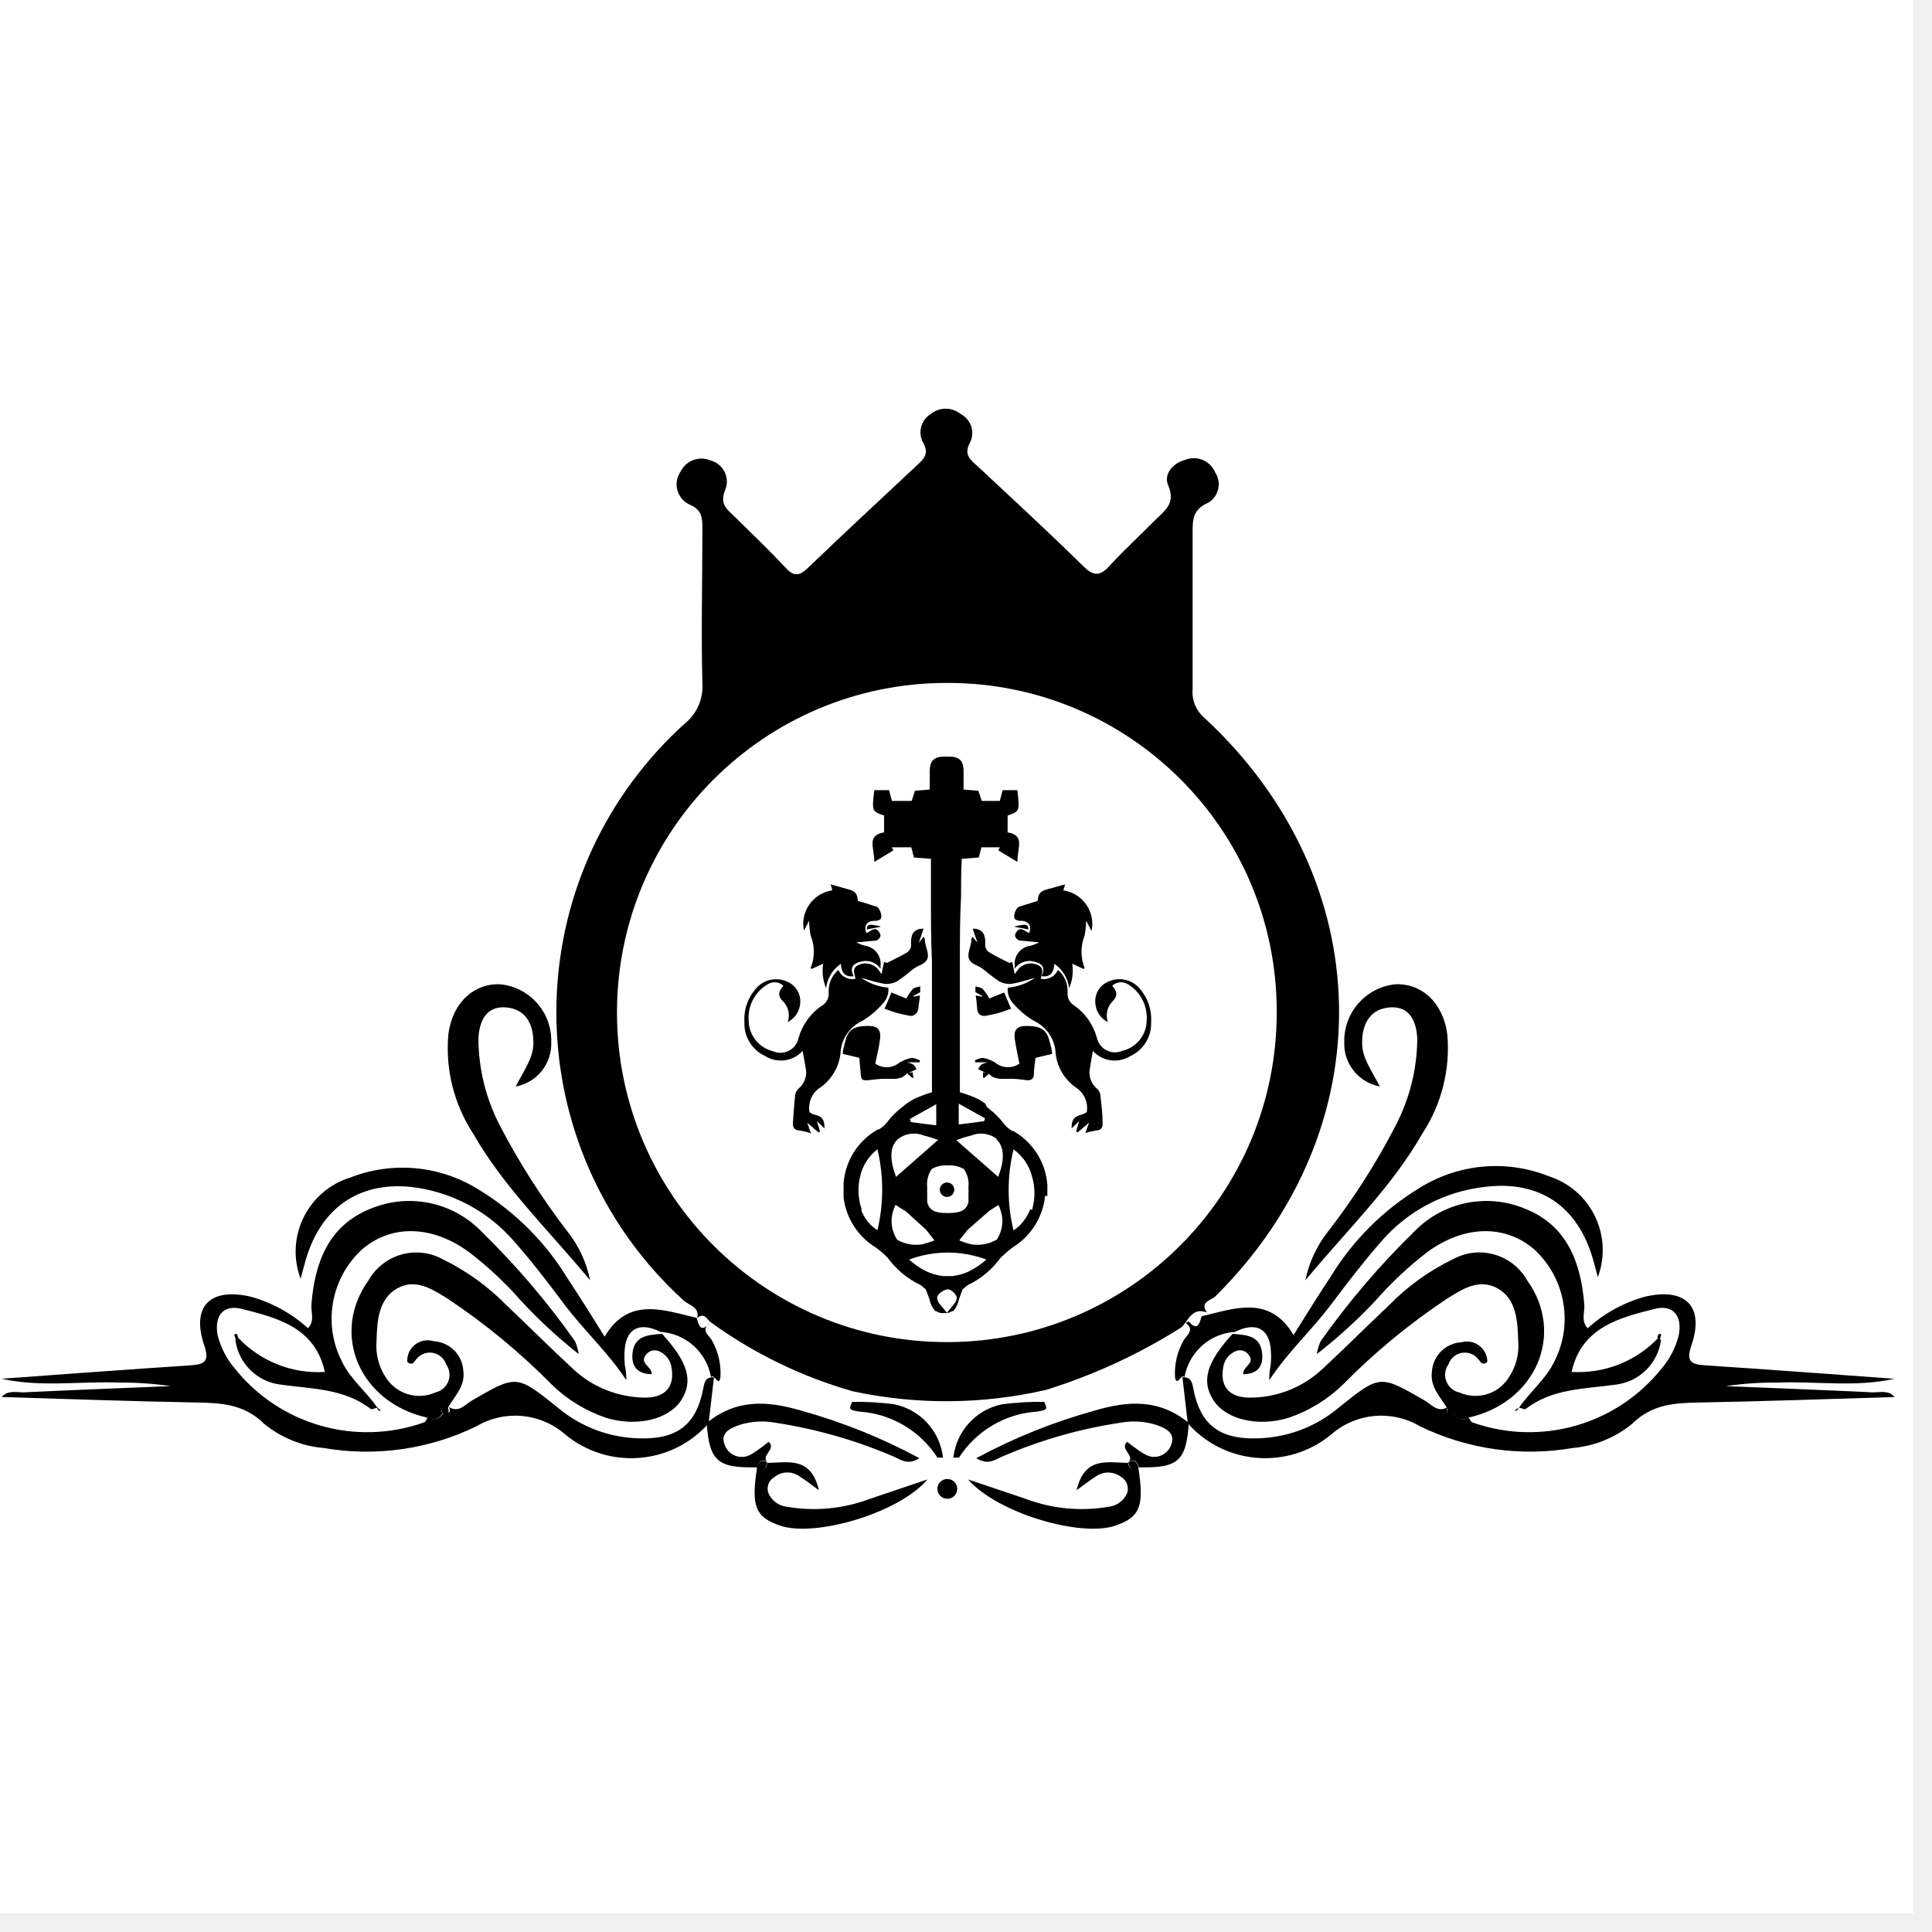
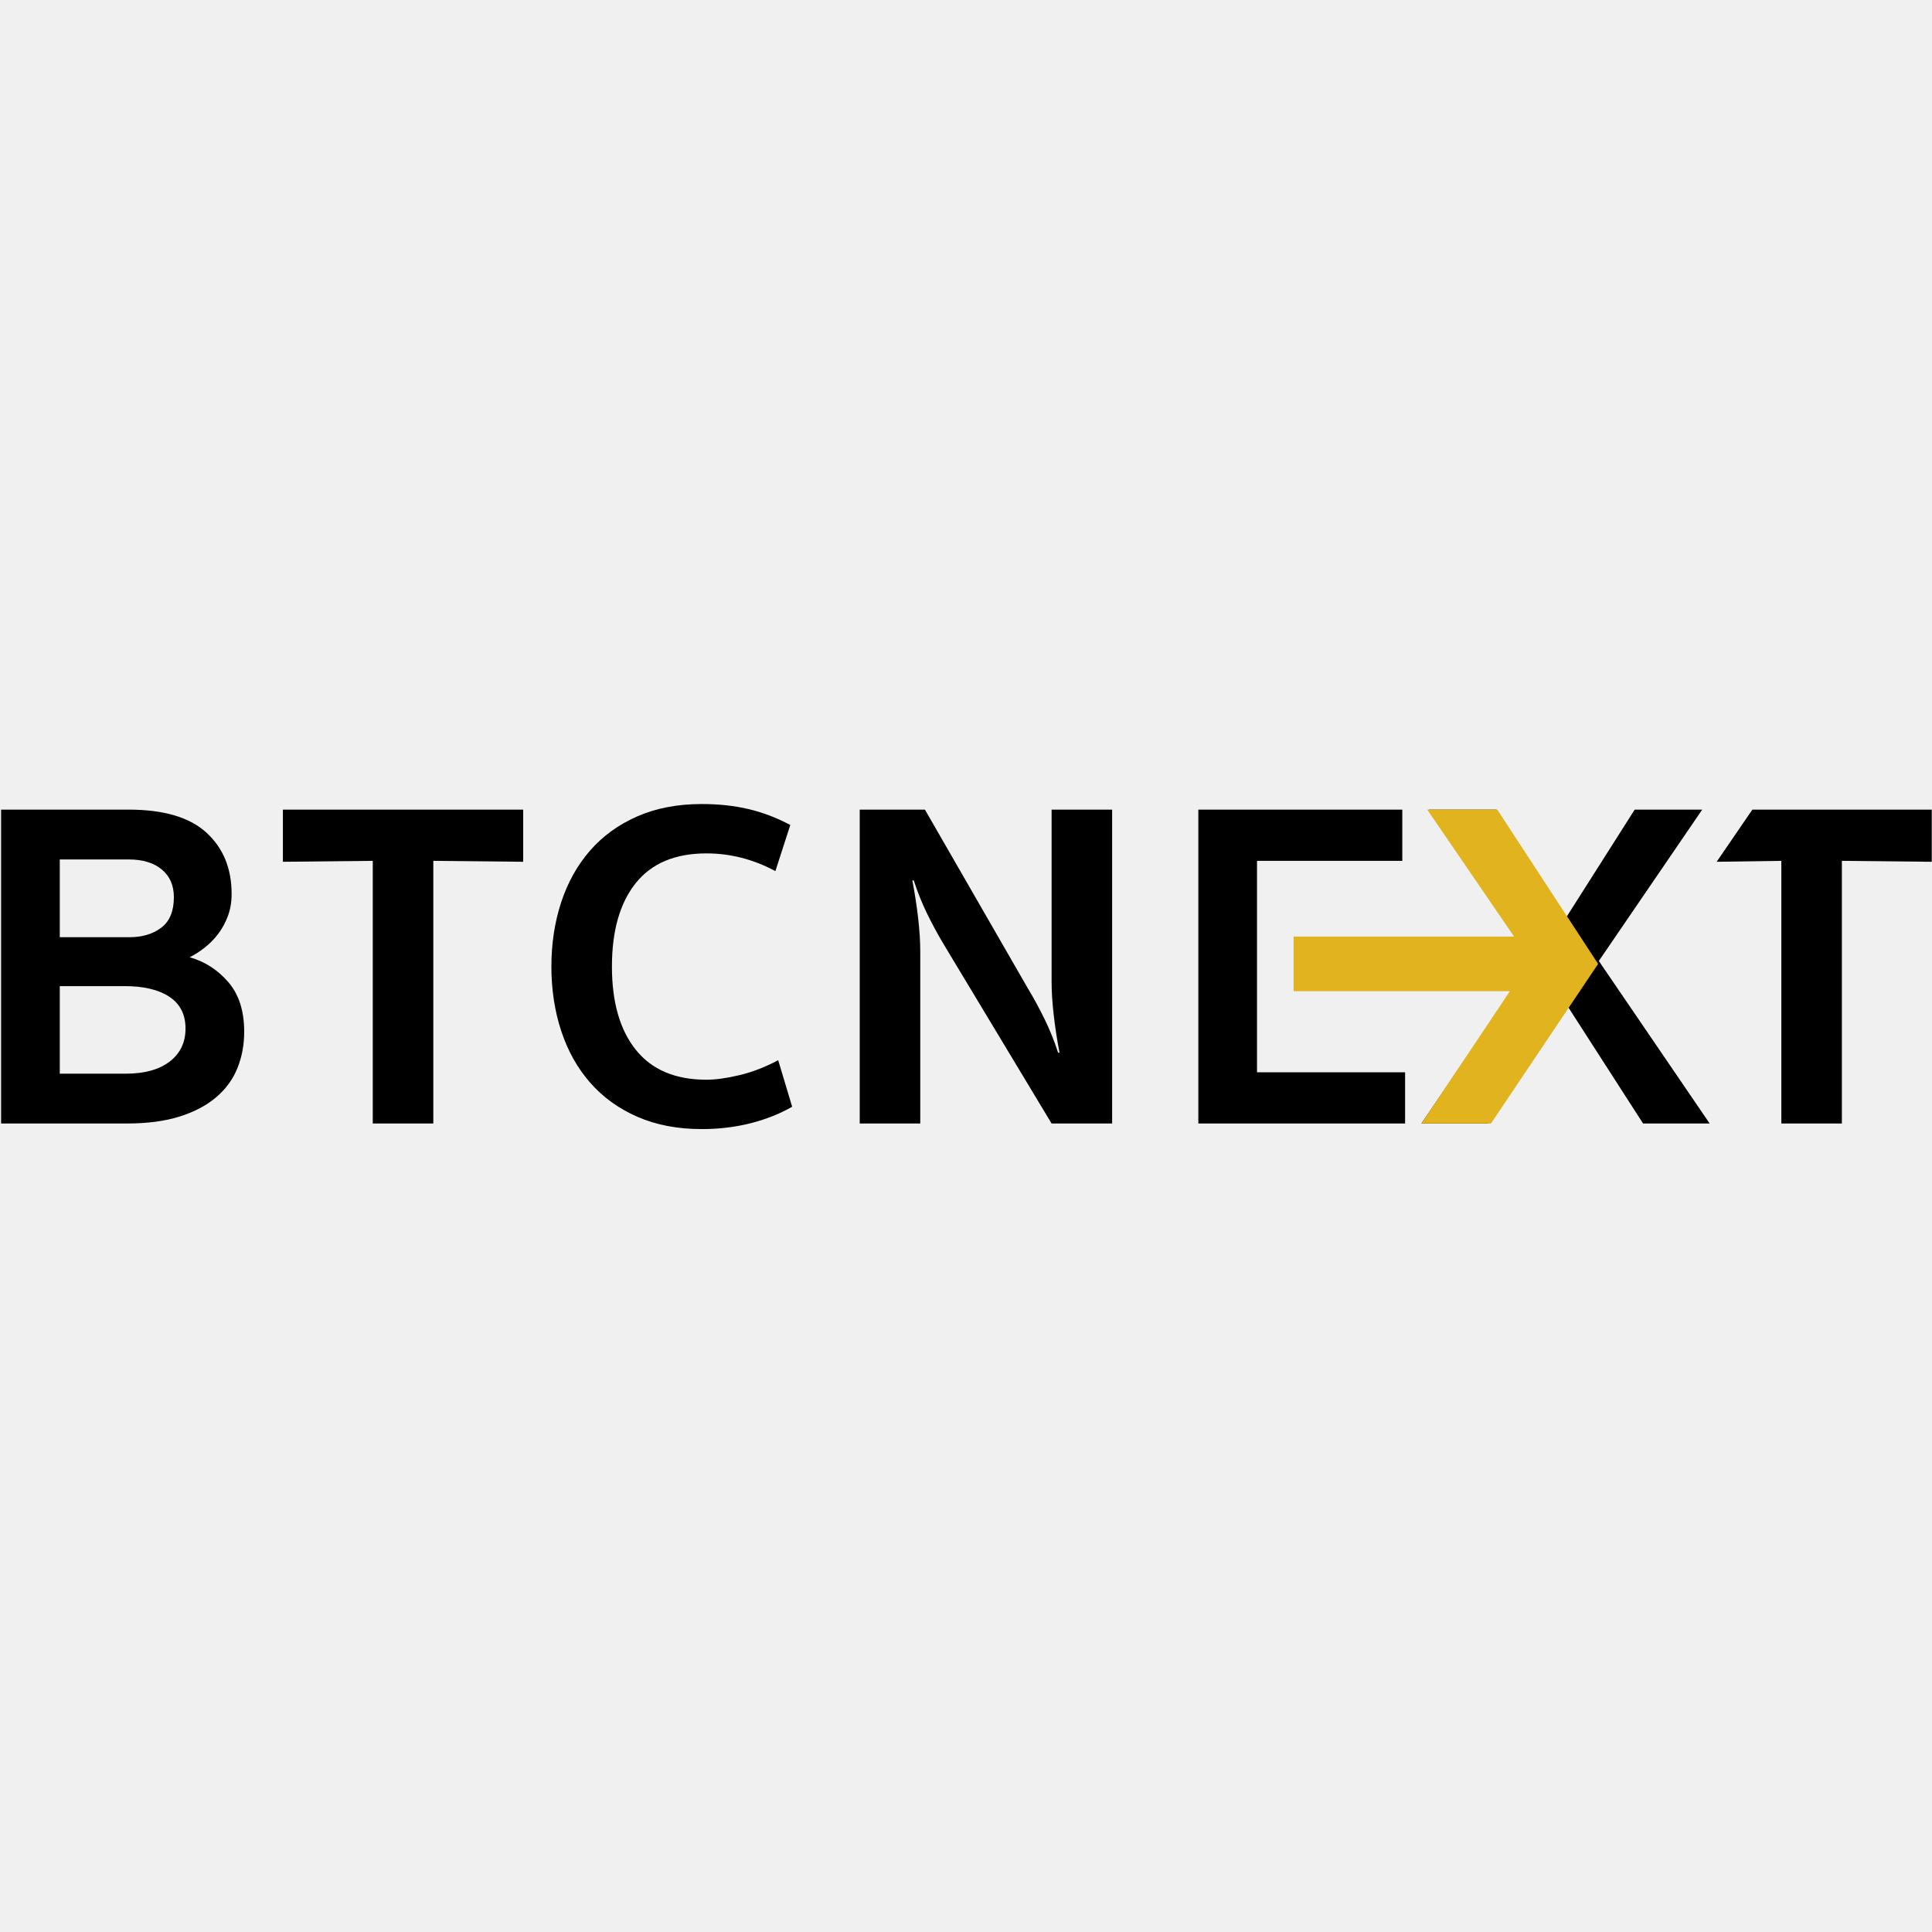
- <svg xmlns="http://www.w3.org/2000/svg" width="52" height="52" viewBox="0 0 52 52" fill="none">
-   <g clip-path="url(#clip0)">
-     <rect width="51.5" height="51.5" fill="white" />
-     <path d="M21.802 30.495C21.71 30.463 21.619 30.444 21.524 30.428C21.392 30.428 21.333 30.352 21.341 30.225C21.36 29.966 21.376 29.708 21.404 29.454C21.416 29.394 21.448 29.339 21.496 29.299C21.659 29.16 21.734 28.941 21.683 28.735C21.659 28.587 21.631 28.44 21.603 28.285C21.345 28.572 20.915 28.627 20.589 28.421C20.239 28.258 20.02 27.9 20.036 27.514C20.012 27.157 20.147 26.803 20.402 26.549C20.625 26.338 20.959 26.298 21.229 26.441C21.428 26.541 21.551 26.751 21.54 26.974C21.535 27.2 21.404 27.407 21.201 27.51C21.273 27.304 21.217 27.077 21.054 26.93C20.931 26.799 20.951 26.68 21.086 26.533C20.979 26.429 20.82 26.41 20.688 26.477C20.326 26.676 20.116 27.069 20.151 27.479C20.159 27.864 20.426 28.198 20.8 28.293C21.054 28.405 21.349 28.293 21.46 28.039C21.476 28.003 21.488 27.967 21.496 27.928C21.599 27.57 21.826 27.26 22.14 27.057C22.256 26.982 22.319 26.843 22.303 26.704C22.295 26.473 22.391 26.25 22.566 26.104C22.637 26.286 22.836 26.386 23.027 26.342C22.999 26.207 22.92 26.068 23.095 25.976C23.266 25.893 23.469 25.925 23.604 26.056C23.648 26.107 23.691 26.163 23.727 26.219C23.751 26.096 23.771 25.996 23.795 25.893L23.874 25.917L24.189 25.758C24.268 25.714 24.352 25.674 24.423 25.627C24.499 25.575 24.535 25.483 24.519 25.392C24.519 25.189 24.555 24.995 24.857 24.995C24.809 25.138 24.765 25.277 24.73 25.372L24.861 25.213C24.873 25.229 24.881 25.245 24.889 25.261C24.889 25.36 24.924 25.464 24.948 25.559C25.02 25.801 24.948 25.901 24.734 25.992C24.658 26.028 24.586 26.072 24.523 26.127C24.395 26.235 24.264 26.334 24.125 26.425C24.018 26.473 23.902 26.493 23.787 26.477C23.58 26.441 23.389 26.374 23.178 26.318C23.393 26.469 23.648 26.561 23.91 26.584C23.926 26.743 23.87 26.902 23.755 27.018C23.6 27.196 23.421 27.347 23.218 27.471C22.868 27.63 22.633 27.975 22.621 28.361C22.574 28.754 22.351 29.104 22.017 29.311C21.842 29.458 21.754 29.68 21.782 29.907C21.782 29.947 21.866 29.982 21.917 29.998C22.128 30.05 22.192 30.125 22.192 30.372L21.985 30.173L22.073 30.451L22.029 30.479L21.726 30.217C21.758 30.308 21.79 30.404 21.83 30.511" fill="black" />
-     <path d="M21.639 25.05C21.535 24.558 21.854 24.077 22.347 23.973C22.363 23.969 22.383 23.965 22.398 23.965C22.398 23.91 22.371 23.854 22.355 23.802L22.824 23.934C23.019 23.985 23.075 24.045 23.09 24.248C23.258 24.295 23.421 24.347 23.588 24.403C23.679 24.434 23.763 24.665 23.699 24.74C23.651 24.772 23.596 24.788 23.54 24.784C23.333 24.784 23.238 24.927 23.321 25.114C23.429 25.074 23.544 24.927 23.651 25.07C23.759 25.213 23.651 25.269 23.6 25.313L23.047 25.364C23.118 25.4 23.194 25.432 23.27 25.452C23.536 25.484 23.731 25.726 23.699 25.992C23.699 25.996 23.699 26 23.699 26.004C23.703 26.028 23.703 26.048 23.699 26.072C23.588 25.909 23.385 25.833 23.194 25.877C22.939 25.933 22.872 26.052 22.975 26.274C22.764 26.306 22.645 26.199 22.633 25.941C22.41 26.092 22.267 26.33 22.235 26.596C22.148 26.39 22.12 26.159 22.156 25.937L21.846 26.08L21.818 26.056C21.933 25.774 21.933 25.46 21.818 25.178C21.794 25.047 21.778 24.915 21.778 24.78C21.726 24.88 21.686 24.959 21.647 25.031" fill="black" />
-     <path d="M24.418 28.882C24.382 28.925 24.338 28.961 24.291 28.989C24.223 29.021 24.147 29.037 24.072 29.037C23.96 29.037 23.853 29.037 23.746 29.037C23.638 29.037 23.463 29.069 23.324 29.076C23.185 29.084 23.181 29.017 23.169 28.922C23.157 28.826 23.141 28.615 23.129 28.472L22.684 28.365C22.684 28.258 22.715 28.17 22.735 28.087C22.815 27.729 22.942 27.61 23.388 27.614C23.63 27.614 23.718 27.729 23.686 27.972C23.654 28.214 23.602 28.405 23.559 28.627C23.758 28.767 24.024 28.755 24.211 28.599C24.314 28.536 24.426 28.492 24.545 28.472C24.609 28.472 24.684 28.512 24.756 28.536V28.592H24.41C24.47 28.604 24.529 28.623 24.585 28.655C24.621 28.691 24.649 28.735 24.669 28.778L24.446 28.882" fill="black" />
-     <path d="M23.811 27.141C23.879 26.986 23.938 26.851 23.994 26.712L24.392 26.875C24.444 26.783 24.503 26.696 24.571 26.616C24.61 26.576 24.69 26.572 24.77 26.549C24.766 26.6 24.766 26.652 24.77 26.704L24.591 26.803V26.827L24.758 26.791C24.758 26.906 24.726 27.01 24.722 27.117C24.718 27.224 24.638 27.363 24.487 27.34C24.368 27.32 24.248 27.292 24.129 27.26C24.014 27.228 23.907 27.184 23.787 27.141" fill="black" />
-     <path d="M23.696 24.947L23.33 25.015C23.33 24.915 23.374 24.88 23.469 24.891C23.565 24.903 23.613 24.915 23.688 24.931L23.696 24.947Z" fill="black" />
-     <path d="M24.418 28.882L24.561 28.858L24.585 29.009H24.553L24.402 28.882" fill="black" />
-     <path d="M29.22 30.495C29.308 30.463 29.403 30.444 29.495 30.428C29.63 30.428 29.686 30.352 29.677 30.225C29.677 29.966 29.642 29.708 29.614 29.454C29.602 29.394 29.57 29.339 29.522 29.299C29.359 29.16 29.288 28.941 29.339 28.735C29.359 28.587 29.387 28.44 29.415 28.285C29.674 28.572 30.103 28.627 30.429 28.421C30.779 28.258 30.998 27.9 30.982 27.514C31.006 27.157 30.875 26.803 30.62 26.549C30.393 26.338 30.059 26.294 29.789 26.441C29.59 26.541 29.467 26.751 29.479 26.974C29.483 27.2 29.614 27.407 29.817 27.51C29.749 27.304 29.805 27.077 29.964 26.93C30.087 26.799 30.067 26.68 29.936 26.533C30.044 26.429 30.203 26.41 30.334 26.477C30.688 26.676 30.891 27.061 30.863 27.467C30.859 27.852 30.592 28.19 30.215 28.281C29.96 28.393 29.666 28.281 29.554 28.027C29.538 27.991 29.526 27.956 29.518 27.916C29.419 27.566 29.2 27.26 28.902 27.057C28.783 26.982 28.719 26.843 28.735 26.704C28.743 26.473 28.647 26.25 28.472 26.104C28.401 26.286 28.202 26.386 28.011 26.342C28.039 26.207 28.118 26.068 27.943 25.976C27.772 25.893 27.569 25.925 27.434 26.056C27.398 26.096 27.366 26.143 27.311 26.219L27.247 25.893L27.164 25.917L26.849 25.758C26.77 25.714 26.69 25.674 26.619 25.627C26.543 25.575 26.507 25.483 26.519 25.392C26.519 25.189 26.483 24.995 26.181 24.995L26.308 25.372L26.177 25.213L26.149 25.261C26.149 25.36 26.117 25.464 26.09 25.559C26.022 25.801 26.09 25.901 26.304 25.992C26.38 26.028 26.452 26.072 26.515 26.127C26.643 26.235 26.774 26.334 26.913 26.425C27.017 26.473 27.132 26.493 27.247 26.477C27.454 26.441 27.645 26.374 27.856 26.318C27.641 26.469 27.386 26.561 27.124 26.584C27.108 26.743 27.168 26.902 27.279 27.018C27.434 27.196 27.617 27.351 27.82 27.471C28.17 27.634 28.401 27.975 28.413 28.361C28.46 28.754 28.683 29.1 29.017 29.311C29.192 29.454 29.284 29.68 29.256 29.907C29.256 29.947 29.168 29.982 29.117 29.998C28.91 30.05 28.842 30.125 28.842 30.372L29.049 30.173L28.962 30.451L29.005 30.479L29.312 30.217C29.28 30.308 29.244 30.404 29.208 30.511" fill="black" />
-     <path d="M29.38 25.05C29.483 24.558 29.165 24.077 28.672 23.973C28.656 23.969 28.636 23.965 28.62 23.965L28.668 23.802L28.194 23.934C27.999 23.985 27.948 24.045 27.928 24.248L27.431 24.403C27.339 24.434 27.256 24.665 27.319 24.74C27.367 24.772 27.423 24.788 27.478 24.784C27.685 24.784 27.785 24.927 27.697 25.114C27.59 25.074 27.474 24.927 27.367 25.07C27.26 25.213 27.367 25.269 27.423 25.313L27.972 25.364C27.9 25.4 27.828 25.428 27.753 25.452C27.482 25.48 27.283 25.718 27.311 25.988C27.311 25.992 27.311 25.996 27.311 26.004C27.307 26.028 27.307 26.048 27.311 26.072C27.423 25.909 27.625 25.833 27.816 25.877C28.071 25.933 28.139 26.052 28.035 26.274C28.25 26.306 28.365 26.199 28.377 25.941C28.6 26.092 28.743 26.33 28.775 26.596C28.866 26.39 28.894 26.159 28.859 25.937L29.165 26.08L29.193 26.056C29.081 25.774 29.081 25.46 29.193 25.178C29.217 25.047 29.233 24.915 29.233 24.78L29.364 25.031" fill="black" />
-     <path d="M26.602 28.882C26.638 28.925 26.678 28.961 26.725 28.989C26.793 29.017 26.869 29.033 26.944 29.037C27.055 29.037 27.163 29.037 27.274 29.037C27.386 29.037 27.553 29.069 27.672 29.076C27.752 29.08 27.823 29.021 27.827 28.937C27.827 28.933 27.827 28.925 27.827 28.922C27.827 28.77 27.855 28.615 27.871 28.472L28.316 28.365C28.316 28.258 28.285 28.17 28.265 28.087C28.181 27.729 28.054 27.61 27.612 27.614C27.366 27.614 27.278 27.729 27.314 27.972C27.35 28.214 27.394 28.405 27.437 28.627C27.238 28.767 26.972 28.755 26.785 28.599C26.682 28.536 26.57 28.492 26.451 28.472C26.387 28.472 26.312 28.512 26.244 28.536V28.592H26.586C26.526 28.604 26.467 28.623 26.411 28.655C26.375 28.691 26.348 28.735 26.328 28.778L26.55 28.882" fill="black" />
-     <path d="M27.209 27.141L27.026 26.712L26.628 26.875C26.576 26.783 26.517 26.696 26.449 26.616C26.409 26.576 26.329 26.572 26.254 26.549C26.254 26.616 26.254 26.66 26.254 26.704L26.429 26.803C26.429 26.803 26.429 26.803 26.429 26.827L26.262 26.791C26.278 26.898 26.29 27.01 26.298 27.117C26.298 27.276 26.381 27.363 26.532 27.34C26.652 27.32 26.771 27.292 26.89 27.26C27.006 27.228 27.113 27.184 27.232 27.141" fill="black" />
-     <path d="M27.311 24.947L27.68 25.015C27.68 24.915 27.637 24.88 27.541 24.891C27.466 24.899 27.394 24.915 27.322 24.931L27.311 24.947Z" fill="black" />
-     <path d="M26.602 28.882L26.459 28.858C26.459 28.91 26.459 28.961 26.459 29.009H26.491L26.642 28.882" fill="black" />
-     <path d="M28.19 32.188C28.19 32.188 28.19 32.148 28.19 32.125V31.974C28.19 31.946 28.19 31.922 28.19 31.894C28.147 31.302 27.82 30.769 27.311 30.463L27.271 30.439H27.244C27.156 30.388 27.077 30.32 27.013 30.237C26.898 30.086 26.766 29.955 26.615 29.839L26.564 29.796L26.516 29.7C26.4 29.617 26.273 29.549 26.142 29.502C26.042 29.462 25.939 29.426 25.835 29.398V25.893C25.835 25.305 25.835 24.701 25.867 24.124C25.867 23.786 25.867 23.453 25.887 23.115L26.345 23.079C26.365 22.995 26.388 22.904 26.416 22.805H26.913L26.87 22.888L27.383 23.198C27.383 22.801 27.594 22.487 27.12 22.403V21.95C27.447 21.835 27.447 21.835 27.383 21.267H26.985L26.91 21.557H26.424C26.396 21.473 26.365 21.374 26.333 21.283L25.935 21.251V20.762C25.935 20.476 25.828 20.364 25.537 20.364H25.422C25.131 20.364 25.024 20.484 25.024 20.762V21.251L24.626 21.283C24.599 21.374 24.567 21.473 24.539 21.557H24.006C23.978 21.461 23.954 21.37 23.93 21.267H23.532C23.465 21.835 23.465 21.835 23.795 21.95V22.403C23.318 22.487 23.532 22.801 23.532 23.198L24.046 22.888L24.002 22.805H24.527C24.551 22.904 24.575 22.995 24.599 23.079L25.056 23.115C25.056 23.453 25.056 23.786 25.056 24.124C25.056 24.712 25.056 25.317 25.084 25.893V29.398C24.98 29.426 24.881 29.462 24.782 29.502C24.65 29.549 24.523 29.617 24.408 29.7C24.38 29.716 24.356 29.736 24.332 29.76L24.28 29.8C24.129 29.915 23.998 30.046 23.883 30.197C23.819 30.28 23.739 30.348 23.652 30.4H23.624L23.584 30.424C23.075 30.73 22.749 31.258 22.705 31.85C22.705 31.878 22.705 31.902 22.705 31.93C22.705 31.93 22.705 31.958 22.705 31.97C22.705 31.982 22.705 32.005 22.705 32.025V32.125C22.705 32.148 22.705 32.168 22.705 32.188C22.705 32.204 22.705 32.22 22.705 32.236C22.777 32.792 23.095 33.289 23.576 33.579C23.688 33.659 23.791 33.75 23.887 33.846C24.117 34.163 24.424 34.422 24.782 34.589L24.917 34.704C24.953 34.783 24.98 34.875 25.016 34.966C25.04 35.086 25.092 35.197 25.171 35.288C25.171 35.288 25.171 35.288 25.195 35.288C25.259 35.332 25.334 35.352 25.41 35.34C25.485 35.352 25.565 35.332 25.629 35.288H25.657C25.736 35.197 25.788 35.086 25.812 34.966C25.848 34.875 25.875 34.783 25.907 34.704L26.046 34.589C26.4 34.422 26.707 34.163 26.937 33.846C27.037 33.75 27.14 33.663 27.248 33.579C27.729 33.289 28.051 32.792 28.123 32.236C28.123 32.22 28.123 32.204 28.123 32.188H28.19ZM27.725 32.558C27.665 32.705 27.582 32.84 27.474 32.955C27.415 33.015 27.351 33.071 27.279 33.114C27.104 32.399 27.104 31.652 27.279 30.936C27.526 31.111 27.701 31.369 27.777 31.664C27.86 31.942 27.864 32.24 27.789 32.522V32.554L27.725 32.558ZM25.485 35.336C25.41 35.233 25.334 35.153 25.283 35.086C25.243 35.038 25.223 34.982 25.223 34.923C25.223 34.839 25.378 34.728 25.485 34.704C25.593 34.68 25.74 34.839 25.752 34.923C25.752 34.982 25.728 35.042 25.688 35.086C25.637 35.153 25.565 35.233 25.485 35.336ZM25.613 34.346H25.505H25.402H25.382C25.219 34.326 25.056 34.279 24.909 34.207C24.75 34.124 24.602 34.02 24.467 33.901C25.139 33.651 25.875 33.651 26.548 33.901C26.412 34.024 26.265 34.124 26.102 34.207C25.955 34.283 25.796 34.326 25.633 34.346H25.613ZM25.505 31.369C25.657 31.354 25.812 31.389 25.943 31.465C26.042 31.608 26.086 31.783 26.066 31.954C26.07 32.013 26.07 32.077 26.066 32.136V32.168C26.066 32.18 26.066 32.192 26.066 32.204C26.07 32.224 26.07 32.24 26.066 32.26V32.28C26.066 32.28 26.066 32.307 26.066 32.323C26.066 32.339 26.066 32.347 26.066 32.359C26.007 32.578 25.855 32.645 25.541 32.649H25.482C25.167 32.649 25.016 32.578 24.956 32.359C24.956 32.347 24.956 32.335 24.956 32.323C24.956 32.307 24.956 32.295 24.956 32.28V32.26C24.956 32.26 24.956 32.224 24.956 32.204C24.956 32.192 24.956 32.18 24.956 32.168V32.136C24.953 32.077 24.953 32.013 24.956 31.954C24.937 31.783 24.98 31.608 25.076 31.465C25.207 31.389 25.362 31.354 25.513 31.369H25.505ZM26.516 30.094L26.484 30.177L26.126 30.225L25.804 30.265V29.704L26.516 30.102V30.094ZM26.814 30.658C27.065 30.893 27.017 31.29 26.866 31.675L25.863 30.797L25.74 30.686C25.871 30.638 26.003 30.595 26.138 30.563C26.369 30.467 26.635 30.503 26.834 30.658H26.814ZM25.243 30.686L25.116 30.797L24.117 31.675C23.966 31.278 23.918 30.881 24.169 30.658C24.368 30.503 24.634 30.467 24.865 30.563C25 30.595 25.131 30.638 25.263 30.686H25.243ZM25.199 30.288L24.877 30.249L24.519 30.201L24.487 30.118L25.199 29.72V30.288ZM24.145 32.455C24.225 32.51 24.308 32.558 24.388 32.609L24.925 33.098L25.139 33.369C25.139 33.369 25.139 33.369 25.139 33.392C25.032 33.432 24.925 33.464 24.817 33.492C24.587 33.528 24.352 33.484 24.149 33.369C24.03 33.19 23.978 32.975 24.002 32.761C24.018 32.645 24.053 32.534 24.101 32.431L24.145 32.455ZM26.818 33.369C26.615 33.484 26.381 33.528 26.15 33.492C26.038 33.468 25.931 33.432 25.828 33.392C25.828 33.392 25.828 33.392 25.828 33.369C25.907 33.277 25.975 33.186 26.046 33.098L26.631 32.586C26.711 32.534 26.794 32.486 26.874 32.431C26.922 32.534 26.957 32.645 26.973 32.761C26.997 32.975 26.945 33.19 26.826 33.369H26.818ZM23.19 32.574V32.542C23.095 32.264 23.079 31.966 23.147 31.68C23.21 31.381 23.377 31.119 23.616 30.932C23.787 31.648 23.787 32.395 23.616 33.11C23.544 33.066 23.477 33.011 23.417 32.951C23.31 32.836 23.226 32.701 23.171 32.554" fill="black" />
-     <path d="M25.685 32.022C25.685 32.129 25.597 32.216 25.49 32.216C25.383 32.216 25.295 32.129 25.295 32.022C25.295 31.914 25.383 31.827 25.49 31.827C25.597 31.827 25.685 31.914 25.685 32.022Z" fill="black" />
-     <path d="M18.766 35.471C18.834 35.177 18.543 35.133 18.404 35.006C14.12 31.107 13.806 24.478 17.708 20.194C17.939 19.943 18.177 19.701 18.432 19.474C18.758 19.212 18.933 18.807 18.905 18.389C18.869 17.006 18.905 15.607 18.905 14.232C18.905 13.962 18.905 13.739 18.587 13.592C18.281 13.469 18.13 13.119 18.253 12.813C18.273 12.766 18.297 12.722 18.325 12.682C18.472 12.392 18.822 12.265 19.12 12.392C19.434 12.472 19.625 12.793 19.546 13.107C19.538 13.135 19.53 13.159 19.518 13.187C19.379 13.525 19.518 13.672 19.729 13.863C20.206 14.332 20.691 14.796 21.149 15.285C21.372 15.524 21.519 15.504 21.745 15.285C22.716 14.355 23.698 13.441 24.677 12.527C24.868 12.352 25.015 12.213 24.844 11.911C24.697 11.641 24.792 11.299 25.055 11.14C25.286 10.953 25.62 10.953 25.85 11.14C26.129 11.279 26.244 11.613 26.117 11.895C25.922 12.237 26.117 12.372 26.32 12.555C27.267 13.441 28.221 14.32 29.148 15.23C29.446 15.528 29.621 15.508 29.888 15.202C30.258 14.805 30.683 14.407 31.081 14.01C31.34 13.747 31.654 13.56 31.443 13.064C31.312 12.766 31.562 12.464 31.912 12.372C32.227 12.253 32.581 12.408 32.708 12.718C32.883 12.984 32.807 13.342 32.541 13.517C32.529 13.525 32.513 13.533 32.497 13.541C32.099 13.72 32.099 14.002 32.099 14.335C32.099 15.746 32.099 17.153 32.099 18.56C32.075 18.846 32.191 19.125 32.406 19.311C37.139 23.683 37.262 30.384 32.708 34.895C32.605 34.994 32.278 35.042 32.485 35.324C32.087 35.181 31.992 35.527 31.805 35.721C30.671 36.441 29.446 37.005 28.161 37.407C26.447 37.804 24.669 37.816 22.951 37.446C21.582 37.057 20.29 36.429 19.136 35.594C19.029 35.527 18.977 35.324 18.786 35.455L18.766 35.471ZM25.468 18.381C20.564 18.389 16.598 22.368 16.606 27.268C16.614 32.168 20.596 36.131 25.5 36.123C30.405 36.115 34.371 32.137 34.363 27.236C34.363 27.232 34.363 27.228 34.363 27.224C34.363 22.34 30.401 18.381 25.512 18.381C25.496 18.381 25.484 18.381 25.468 18.381Z" fill="black" />
-     <path d="M0 37.112C1.698 36.989 3.389 36.862 5.087 36.751C5.485 36.723 5.664 36.679 5.485 36.175C5.151 35.137 5.68 34.648 6.758 34.903C7.327 35.062 7.852 35.352 8.29 35.749C8.476 35.554 8.369 35.324 8.381 35.121C8.469 33.985 8.842 32.983 9.972 32.534C10.998 32.105 12.18 32.347 12.955 33.142C13.882 34.048 14.729 35.038 15.477 36.099C15.525 36.21 15.557 36.325 15.577 36.445C15.016 36.004 14.491 35.519 14.009 34.994C13.596 34.525 13.138 34.096 12.641 33.714C11.647 32.975 10.537 32.943 9.741 33.631C8.91 34.398 8.687 35.622 9.196 36.632C9.431 37.128 9.861 37.454 10.159 37.891C10.099 37.891 10.012 37.947 9.98 37.923C9.252 37.363 8.389 37.387 7.53 37.264C6.909 37.18 6.42 36.691 6.336 36.071L6.408 36.004C7.013 36.644 7.868 36.981 8.743 36.926C8.484 35.733 7.474 35.471 6.508 35.229C6.002 35.101 5.76 35.423 5.859 35.944C5.943 36.27 6.098 36.572 6.317 36.83C7.53 38.349 9.566 38.933 11.4 38.289C11.448 38.289 11.476 38.201 11.515 38.158C11.655 38.241 11.838 38.194 11.917 38.054C11.925 38.042 11.929 38.031 11.937 38.019C12.033 38.019 12.168 38.05 12.084 37.871C12.355 38.038 12.522 37.796 12.705 37.693C13.898 37.005 13.898 36.993 14.992 37.868C15.64 38.424 16.476 38.726 17.331 38.714C18.246 38.714 18.743 38.317 18.922 37.403C18.958 37.208 18.978 37.057 19.216 37.069L19.073 38.309C18.079 39.434 16.368 39.565 15.211 38.607C14.546 38.026 13.584 37.939 12.824 38.388C11.547 39.012 10.103 39.215 8.703 38.972C8.118 38.921 7.566 38.694 7.112 38.325C6.571 37.788 5.955 37.76 5.278 37.748C3.532 37.717 1.79 37.653 0.044 37.601C0.219 37.399 0.461 37.486 0.668 37.474C1.977 37.41 3.286 37.363 4.594 37.307C4.129 37.24 3.663 37.208 3.194 37.212C2.148 37.172 1.098 37.343 0.06 37.112" fill="black" />
-     <path d="M11.511 38.158C9.685 37.76 8.882 35.904 9.92 34.458C10.318 33.758 11.201 33.508 11.909 33.889C12.553 34.203 13.138 34.625 13.639 35.137C14.24 35.706 14.833 36.298 15.433 36.854C15.958 37.343 16.651 37.613 17.366 37.617C17.919 37.617 18.162 37.307 18.075 36.822C18.055 36.62 17.923 36.445 17.732 36.365C17.601 36.314 17.454 36.357 17.378 36.477C17.207 36.703 17.557 36.783 17.538 36.985C17.14 36.985 16.989 36.759 17.024 36.417C17.076 35.944 17.458 35.928 17.82 35.9C18.52 36.667 18.667 37.172 18.333 37.689C17.999 38.206 17.14 38.412 16.316 38.162C15.763 37.975 15.262 37.669 14.845 37.26C13.997 36.401 13.063 35.63 12.06 34.962C11.662 34.716 11.197 34.394 10.692 34.676C10.187 34.958 10.147 35.555 10.135 36.091C10.103 36.449 10.199 36.81 10.405 37.105C10.696 37.53 11.249 37.689 11.718 37.478C11.981 37.419 12.144 37.16 12.088 36.902C12.072 36.838 12.048 36.779 12.008 36.723C11.929 36.481 11.666 36.349 11.424 36.429C11.34 36.457 11.265 36.508 11.213 36.576C11.149 36.632 11.11 36.779 10.962 36.656C10.943 36.353 11.173 36.095 11.476 36.075C11.543 36.071 11.611 36.079 11.674 36.099C12.104 36.123 12.446 36.465 12.47 36.894C12.53 37.319 12.223 37.586 12.048 37.903C11.953 37.903 11.834 37.903 11.901 38.05C11.758 37.967 11.575 38.019 11.495 38.162C11.491 38.17 11.483 38.182 11.479 38.19L11.511 38.158Z" fill="black" />
-     <path d="M19.105 35.606C18.834 35.809 19.105 35.948 19.173 36.099C19.336 36.393 19.411 36.727 19.391 37.065C19.348 37.351 19.224 36.954 19.137 37.065C19.017 36.397 18.461 35.892 17.78 35.849C17.239 35.578 16.878 35.741 16.818 36.282C16.802 36.437 16.802 36.596 16.818 36.751C16.846 36.882 16.858 37.013 16.858 37.148C16.368 36.401 15.708 35.801 15.179 35.094C14.749 34.521 14.316 33.953 13.842 33.416C13.134 32.594 12.14 32.069 11.058 31.946C9.65 31.803 8.616 32.522 8.218 33.949C8.178 34.088 8.142 34.231 8.091 34.418C7.685 33.337 8.234 32.137 9.316 31.731C9.348 31.719 9.379 31.707 9.411 31.7C10.557 31.246 11.846 31.366 12.888 32.021C13.862 32.614 14.682 33.432 15.274 34.406C15.609 34.907 15.923 35.419 16.273 35.976C16.921 34.887 17.864 35.264 18.751 35.471C18.811 35.666 18.854 35.888 19.101 35.61" fill="black" />
-     <path d="M13.879 29.243C14.121 28.782 14.368 28.448 14.356 28.051C14.356 27.546 14.133 27.145 13.6 27.113C13.067 27.081 12.892 27.51 12.876 27.971C12.884 28.778 13.079 29.569 13.449 30.285C13.974 31.294 14.587 32.256 15.283 33.158C15.581 33.539 15.788 33.985 15.883 34.458C14.718 33.059 13.544 31.93 12.733 30.507C12.216 29.716 11.981 28.77 12.069 27.828C12.18 26.986 12.757 26.457 13.473 26.493C14.264 26.576 14.857 27.252 14.837 28.047C14.861 28.627 14.451 29.14 13.879 29.243Z" fill="black" />
-     <path d="M20.374 39.493C19.312 39.517 19.093 39.326 19.021 38.301C19.817 37.645 20.656 37.701 21.563 37.967C22.669 38.273 23.735 38.702 24.745 39.247C24.403 39.469 24.201 39.247 23.994 39.179C22.987 38.75 21.925 38.452 20.843 38.289C20.533 38.233 20.215 38.257 19.913 38.349C19.654 38.44 19.36 38.563 19.515 38.913C19.618 39.163 19.905 39.279 20.155 39.175C20.191 39.159 20.223 39.143 20.255 39.12C20.406 39.024 20.553 38.921 20.688 38.806C20.907 39.008 20.469 39.163 20.652 39.358C20.477 39.239 20.422 39.358 20.374 39.493Z" fill="black" />
-     <path d="M20.632 39.374C21.185 39.374 21.825 39.175 22.04 40.109C21.817 39.946 21.678 39.835 21.523 39.739C21.316 39.589 21.038 39.596 20.839 39.759C20.7 39.839 20.632 40.002 20.672 40.157C20.747 40.375 20.946 40.53 21.177 40.554C21.929 40.685 22.704 40.61 23.416 40.34L24.964 39.819C24.192 40.729 21.921 41.389 20.986 41.059C20.326 40.828 20.214 40.538 20.377 39.493C20.556 39.616 20.624 39.521 20.66 39.354L20.632 39.374Z" fill="black" />
-     <path d="M22.934 37.732C23.312 37.724 23.694 37.748 24.068 37.796C24.772 37.939 25.301 38.519 25.381 39.231H25.23C24.768 38.515 23.997 38.054 23.145 37.995C22.843 37.951 22.847 37.931 22.934 37.736" fill="black" />
-     <path d="M6.341 36.067C6.341 36.016 6.297 35.924 6.309 35.916C6.392 35.869 6.392 35.952 6.412 36L6.341 36.067Z" fill="black" />
-     <path d="M10.16 37.896L10.252 37.959C10.252 37.959 10.208 37.983 10.192 37.959C10.176 37.935 10.12 37.907 10.172 37.864L10.16 37.896Z" fill="black" />
-     <path d="M11.496 38.162C11.564 38.011 11.739 37.943 11.89 38.007C11.898 38.011 11.91 38.015 11.918 38.023C11.854 38.174 11.683 38.241 11.532 38.182C11.52 38.174 11.508 38.17 11.496 38.162Z" fill="black" />
-     <path d="M11.903 38.031C11.835 37.868 11.954 37.892 12.05 37.883C12.133 38.062 11.998 38.027 11.903 38.031Z" fill="black" />
-     <path d="M20.648 39.366C20.612 39.533 20.544 39.628 20.365 39.505C20.417 39.366 20.473 39.247 20.648 39.366Z" fill="black" />
-     <path d="M51.019 37.112C49.324 36.989 47.63 36.862 45.935 36.751C45.537 36.723 45.354 36.679 45.537 36.175C45.875 35.137 45.342 34.648 44.264 34.903C43.696 35.062 43.171 35.352 42.733 35.749C42.546 35.554 42.657 35.324 42.642 35.121C42.554 33.985 42.18 32.983 41.05 32.534C40.028 32.105 38.843 32.347 38.071 33.142C37.14 34.048 36.297 35.038 35.545 36.099C35.498 36.21 35.462 36.325 35.442 36.445C36.011 36.004 36.544 35.519 37.033 34.994C37.447 34.525 37.904 34.096 38.397 33.714C39.392 32.975 40.502 32.943 41.297 33.631C42.128 34.398 42.351 35.622 41.842 36.632C41.607 37.128 41.178 37.454 40.883 37.891C40.943 37.891 41.031 37.947 41.062 37.923C41.79 37.363 42.654 37.387 43.513 37.264C44.133 37.18 44.622 36.691 44.706 36.071C44.682 36.051 44.658 36.027 44.638 36.004C44.034 36.644 43.178 36.977 42.3 36.926C42.562 35.733 43.568 35.471 44.535 35.229C45.04 35.101 45.287 35.423 45.183 35.944C45.1 36.27 44.945 36.572 44.726 36.83C43.513 38.349 41.476 38.933 39.642 38.289C39.595 38.289 39.567 38.201 39.531 38.158C39.392 38.241 39.209 38.194 39.129 38.054C39.121 38.042 39.117 38.031 39.109 38.019C39.018 38.019 38.879 38.05 38.966 37.871C38.692 38.038 38.525 37.796 38.342 37.693C37.148 37.005 37.148 36.993 36.054 37.868C35.406 38.424 34.571 38.726 33.716 38.714C32.801 38.714 32.303 38.317 32.124 37.403C32.085 37.208 32.065 37.057 31.826 37.069L31.969 38.309C32.964 39.434 34.674 39.565 35.832 38.607C36.496 38.026 37.459 37.939 38.218 38.388C39.495 39.008 40.935 39.215 42.335 38.972C42.92 38.921 43.473 38.694 43.926 38.325C44.467 37.788 45.084 37.76 45.764 37.748C47.506 37.717 49.252 37.653 50.995 37.601C50.82 37.399 50.597 37.486 50.37 37.474C49.062 37.41 47.753 37.363 46.448 37.307C46.914 37.24 47.379 37.208 47.848 37.212C48.891 37.172 49.941 37.343 50.979 37.112" fill="black" />
-     <path d="M39.511 38.158C41.333 37.761 42.14 35.904 41.102 34.458C40.704 33.758 39.821 33.504 39.113 33.889C38.465 34.199 37.88 34.625 37.379 35.137C36.778 35.706 36.186 36.298 35.585 36.854C35.056 37.347 34.356 37.621 33.632 37.617C33.079 37.617 32.836 37.307 32.92 36.822C32.94 36.62 33.071 36.445 33.262 36.365C33.393 36.31 33.54 36.358 33.616 36.477C33.787 36.703 33.437 36.783 33.461 36.986C33.859 36.986 34.006 36.759 33.97 36.417C33.918 35.944 33.54 35.928 33.175 35.901C32.474 36.667 32.327 37.172 32.661 37.689C32.995 38.206 33.855 38.412 34.678 38.162C35.231 37.975 35.732 37.669 36.15 37.26C36.997 36.401 37.932 35.63 38.934 34.962C39.332 34.716 39.797 34.394 40.306 34.676C40.816 34.959 40.847 35.555 40.863 36.091C40.895 36.449 40.796 36.811 40.589 37.105C40.303 37.53 39.75 37.689 39.28 37.478C39.018 37.423 38.851 37.164 38.906 36.902C38.918 36.838 38.946 36.775 38.986 36.723C39.065 36.481 39.328 36.35 39.571 36.429C39.654 36.457 39.73 36.508 39.781 36.576C39.845 36.632 39.885 36.779 40.032 36.656C40.032 36.353 39.785 36.107 39.483 36.107C39.431 36.107 39.384 36.115 39.336 36.127C38.906 36.151 38.564 36.493 38.54 36.922C38.485 37.347 38.787 37.613 38.966 37.931C39.057 37.931 39.177 37.931 39.109 38.078C39.252 37.995 39.435 38.047 39.515 38.19C39.519 38.198 39.527 38.21 39.531 38.218L39.511 38.158Z" fill="black" />
-     <path d="M31.913 35.606C32.183 35.809 31.913 35.948 31.845 36.099C31.682 36.393 31.606 36.727 31.626 37.065C31.67 37.351 31.797 36.954 31.881 37.065C32 36.397 32.557 35.892 33.237 35.849C33.778 35.578 34.14 35.741 34.2 36.282C34.216 36.437 34.216 36.596 34.2 36.751C34.172 36.882 34.16 37.013 34.164 37.148C34.649 36.401 35.309 35.801 35.839 35.094C36.268 34.521 36.706 33.953 37.175 33.416C37.883 32.594 38.877 32.069 39.959 31.946C41.443 31.759 42.473 32.474 42.879 33.905C42.919 34.044 42.955 34.187 43.006 34.374C43.408 33.293 42.859 32.093 41.781 31.692C41.749 31.68 41.718 31.668 41.682 31.656C40.536 31.203 39.243 31.322 38.201 31.978C37.227 32.57 36.407 33.389 35.815 34.362C35.481 34.863 35.166 35.376 34.816 35.932C34.168 34.843 33.225 35.221 32.342 35.427C32.282 35.622 32.239 35.845 31.992 35.566" fill="black" />
-     <path d="M37.139 29.243C36.897 28.782 36.65 28.448 36.662 28.051C36.662 27.546 36.889 27.145 37.422 27.113C37.955 27.081 38.13 27.51 38.146 27.971C38.138 28.778 37.939 29.569 37.569 30.285C37.048 31.298 36.431 32.26 35.735 33.158C35.437 33.539 35.23 33.985 35.135 34.458C36.3 33.059 37.474 31.93 38.285 30.507C38.802 29.716 39.041 28.77 38.953 27.828C38.838 26.986 38.265 26.457 37.545 26.493C36.758 26.58 36.165 27.252 36.181 28.047C36.157 28.627 36.567 29.136 37.139 29.243Z" fill="black" />
-     <path d="M30.645 39.493C31.711 39.517 31.926 39.326 31.997 38.301C31.202 37.645 30.362 37.701 29.459 37.967C28.354 38.273 27.288 38.702 26.277 39.247C26.623 39.469 26.826 39.247 27.033 39.179C28.039 38.75 29.098 38.448 30.183 38.289C30.494 38.233 30.812 38.257 31.114 38.349C31.369 38.44 31.663 38.563 31.512 38.913C31.409 39.159 31.126 39.279 30.88 39.175C30.844 39.159 30.808 39.139 30.776 39.12C30.621 39.024 30.478 38.921 30.338 38.806C30.12 39.008 30.557 39.163 30.374 39.358C30.549 39.239 30.609 39.358 30.657 39.493H30.645Z" fill="black" />
-     <path d="M30.386 39.374C29.837 39.374 29.193 39.175 28.978 40.109C29.201 39.946 29.344 39.835 29.495 39.739C29.702 39.592 29.985 39.6 30.184 39.759C30.319 39.843 30.382 40.002 30.347 40.157C30.271 40.375 30.072 40.53 29.841 40.554C29.09 40.685 28.314 40.61 27.602 40.34L26.055 39.819C26.85 40.729 29.098 41.389 30.032 41.059C30.689 40.828 30.8 40.538 30.637 39.493C30.458 39.616 30.39 39.521 30.355 39.354L30.386 39.374Z" fill="black" />
-     <path d="M28.107 37.732C27.729 37.724 27.347 37.748 26.973 37.796C26.269 37.939 25.74 38.519 25.66 39.231H25.811C26.273 38.515 27.044 38.054 27.896 37.995C28.198 37.951 28.198 37.931 28.107 37.736" fill="black" />
-     <path d="M44.677 36.067C44.677 36.016 44.721 35.924 44.709 35.916C44.629 35.869 44.625 35.952 44.609 36C44.629 36.024 44.653 36.047 44.677 36.067Z" fill="black" />
-     <path d="M40.863 37.896L40.768 37.959C40.768 37.959 40.811 37.983 40.831 37.959C40.851 37.935 40.899 37.907 40.831 37.864L40.863 37.896Z" fill="black" />
-     <path d="M39.523 38.162C39.456 38.011 39.281 37.943 39.129 38.007C39.121 38.011 39.109 38.015 39.102 38.023C39.169 38.174 39.344 38.241 39.495 38.178C39.503 38.174 39.515 38.166 39.523 38.162Z" fill="black" />
-     <path d="M39.116 38.031C39.184 37.868 39.065 37.892 38.973 37.883C38.886 38.062 39.025 38.027 39.116 38.031Z" fill="black" />
-     <path d="M30.369 39.366C30.405 39.533 30.473 39.628 30.651 39.505C30.604 39.366 30.544 39.247 30.369 39.366Z" fill="black" />
-     <path d="M25.764 40.073C25.764 40.22 25.644 40.34 25.497 40.34C25.35 40.34 25.23 40.22 25.23 40.073C25.23 39.926 25.35 39.807 25.497 39.807C25.644 39.807 25.764 39.926 25.764 40.073Z" fill="black" />
+ <svg xmlns="http://www.w3.org/2000/svg" width="52px" height="52px" viewBox="0 0 920 156" version="1.1">
+   <g id="Page-1" stroke="none" stroke-width="1" fill="none" fill-rule="evenodd">
+     <g id="BTCNEXT_black_logo">
+       <path d="M110.294,43.672 C110.294,47.516 109.703,51.027 108.52,54.206 C107.338,57.385 105.785,60.23 103.863,62.744 C101.941,65.257 99.798,67.438 97.432,69.286 C95.067,71.134 92.701,72.649 90.336,73.832 C97.58,75.901 103.715,79.856 108.742,85.696 C113.769,91.536 116.282,99.408 116.282,109.313 C116.282,115.523 115.21,121.288 113.066,126.611 C110.923,131.933 107.559,136.553 102.976,140.471 C98.393,144.388 92.591,147.456 85.568,149.674 C78.546,151.891 70.156,153 60.398,153 L0.523,153 L0.523,3.534 L61.285,3.534 C77.991,3.534 90.336,7.193 98.319,14.511 C106.303,21.829 110.294,31.549 110.294,43.672 Z M59.955,129.272 C68.825,129.272 75.774,127.35 80.8,123.506 C85.827,119.662 88.34,114.414 88.34,107.761 C88.34,101.108 85.79,96.082 80.689,92.681 C75.589,89.281 68.456,87.581 59.29,87.581 L28.465,87.581 L28.465,129.272 L59.955,129.272 Z M61.507,64.296 C67.716,64.296 72.817,62.781 76.809,59.75 C80.8,56.719 82.796,51.877 82.796,45.225 C82.796,39.607 80.874,35.209 77.03,32.03 C73.187,28.851 67.938,27.262 61.285,27.262 L28.465,27.262 L28.465,64.296 L61.507,64.296 Z M206.337,153 L177.508,153 L177.508,27.927 L134.709,28.371 L134.709,3.534 L249.137,3.534 L249.137,28.371 L206.337,27.927 L206.337,153 Z M334.196,155.661 C322.665,155.661 312.427,153.702 303.483,149.784 C294.538,145.867 287.036,140.434 280.974,133.485 C274.913,126.537 270.33,118.332 267.225,108.87 C264.12,99.408 262.568,89.207 262.568,78.267 C262.568,67.327 264.12,57.126 267.225,47.664 C270.33,38.202 274.913,29.997 280.974,23.049 C287.036,16.1 294.538,10.667 303.483,6.749 C312.427,2.832 322.665,0.873 334.196,0.873 C342.328,0.873 349.794,1.686 356.594,3.312 C363.395,4.938 369.974,7.452 376.331,10.852 L369.235,32.806 C358.738,27.188 347.798,24.379 336.414,24.379 C321.482,24.379 310.246,29.11 302.707,38.572 C295.167,48.034 291.397,61.265 291.397,78.267 C291.397,95.269 295.204,108.5 302.817,117.962 C310.431,127.424 321.63,132.155 336.414,132.155 C340.849,132.155 346.134,131.415 352.27,129.937 C358.405,128.459 364.504,126.093 370.565,122.841 L377.218,145.017 C371.304,148.417 364.688,151.041 357.37,152.889 C350.052,154.737 342.328,155.661 334.196,155.661 Z M500.759,3.534 L529.588,3.534 L529.588,153 L500.759,153 L449.754,68.288 C446.65,63.113 443.878,58.013 441.438,52.986 C438.999,47.96 436.892,42.711 435.118,37.241 L434.453,37.241 C435.635,43.451 436.559,49.475 437.225,55.315 C437.89,61.154 438.223,66.44 438.223,71.171 L438.223,153 L409.394,153 L409.394,3.534 L440.44,3.534 L489.227,88.246 C492.332,93.421 495.104,98.521 497.543,103.548 C499.983,108.574 502.09,113.822 503.864,119.292 L504.529,119.292 C503.346,113.083 502.422,107.059 501.757,101.219 C501.092,95.379 500.759,90.094 500.759,85.363 L500.759,3.534 Z M570.634,3.534 L667.765,3.534 L667.765,27.927 L598.576,27.927 L598.576,64.518 L598.576,88.911 L598.576,128.606 L669.096,128.606 L669.096,153 L570.634,153 L570.634,3.534 Z M761.348,75.606 L814.127,153 L782.415,153 L745.603,95.786 L745.159,95.786 L708.569,153 L676.857,153 L729.414,75.606 L680.405,3.534 L712.561,3.534 L745.159,55.204 L745.603,55.204 L778.423,3.534 L810.578,3.534 L761.348,75.606 Z M877.086,153 L848.257,153 L848.257,27.927 L817.457,28.371 L834.457,3.534 L919.885,3.534 L919.885,28.371 L877.086,27.927 L877.086,153 Z" id="BTCNEXT" fill="#000000" />
+       <polygon id="Rectangle" fill="#E1B41F" fill-rule="nonzero" points="616 64 721 64 679.632 3.534 713 3.534 761 77 710 153 676.857 153 719 90 616 90" />
+     </g>
  </g>
-   <defs>
-     <clipPath id="clip0">
-       <rect width="51.5" height="51.5" fill="white" />
-     </clipPath>
-   </defs>
</svg>
